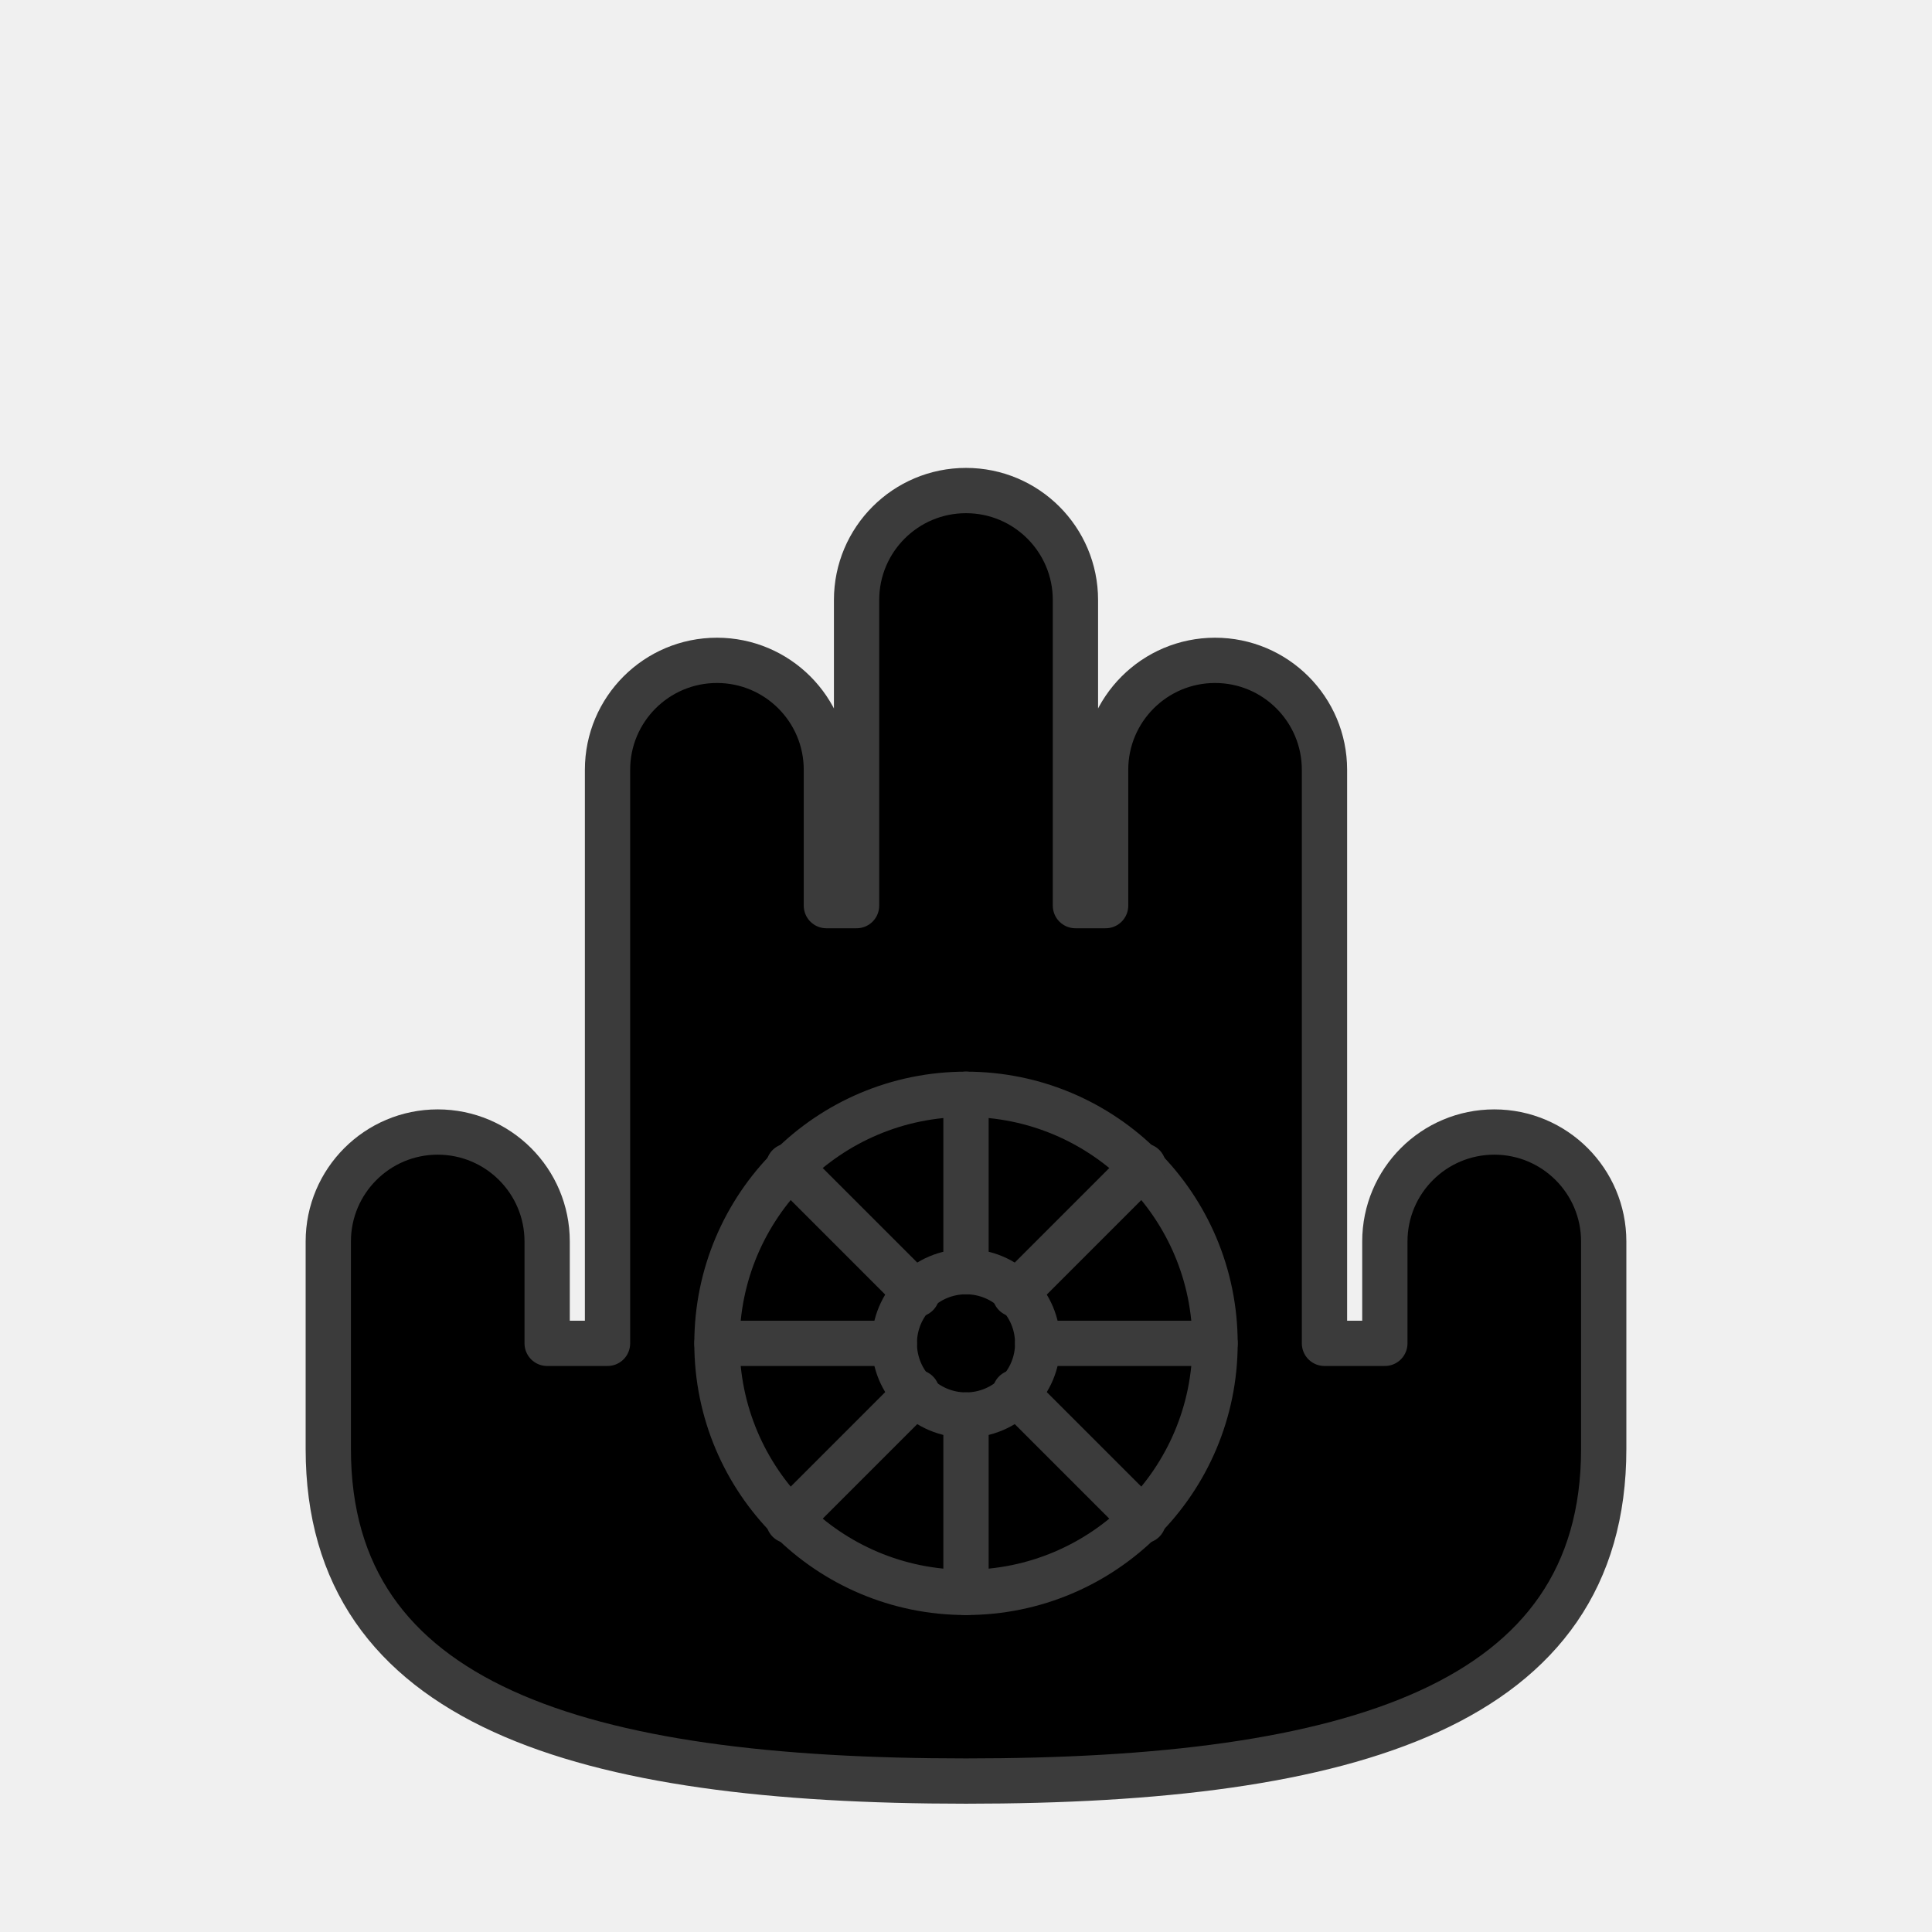
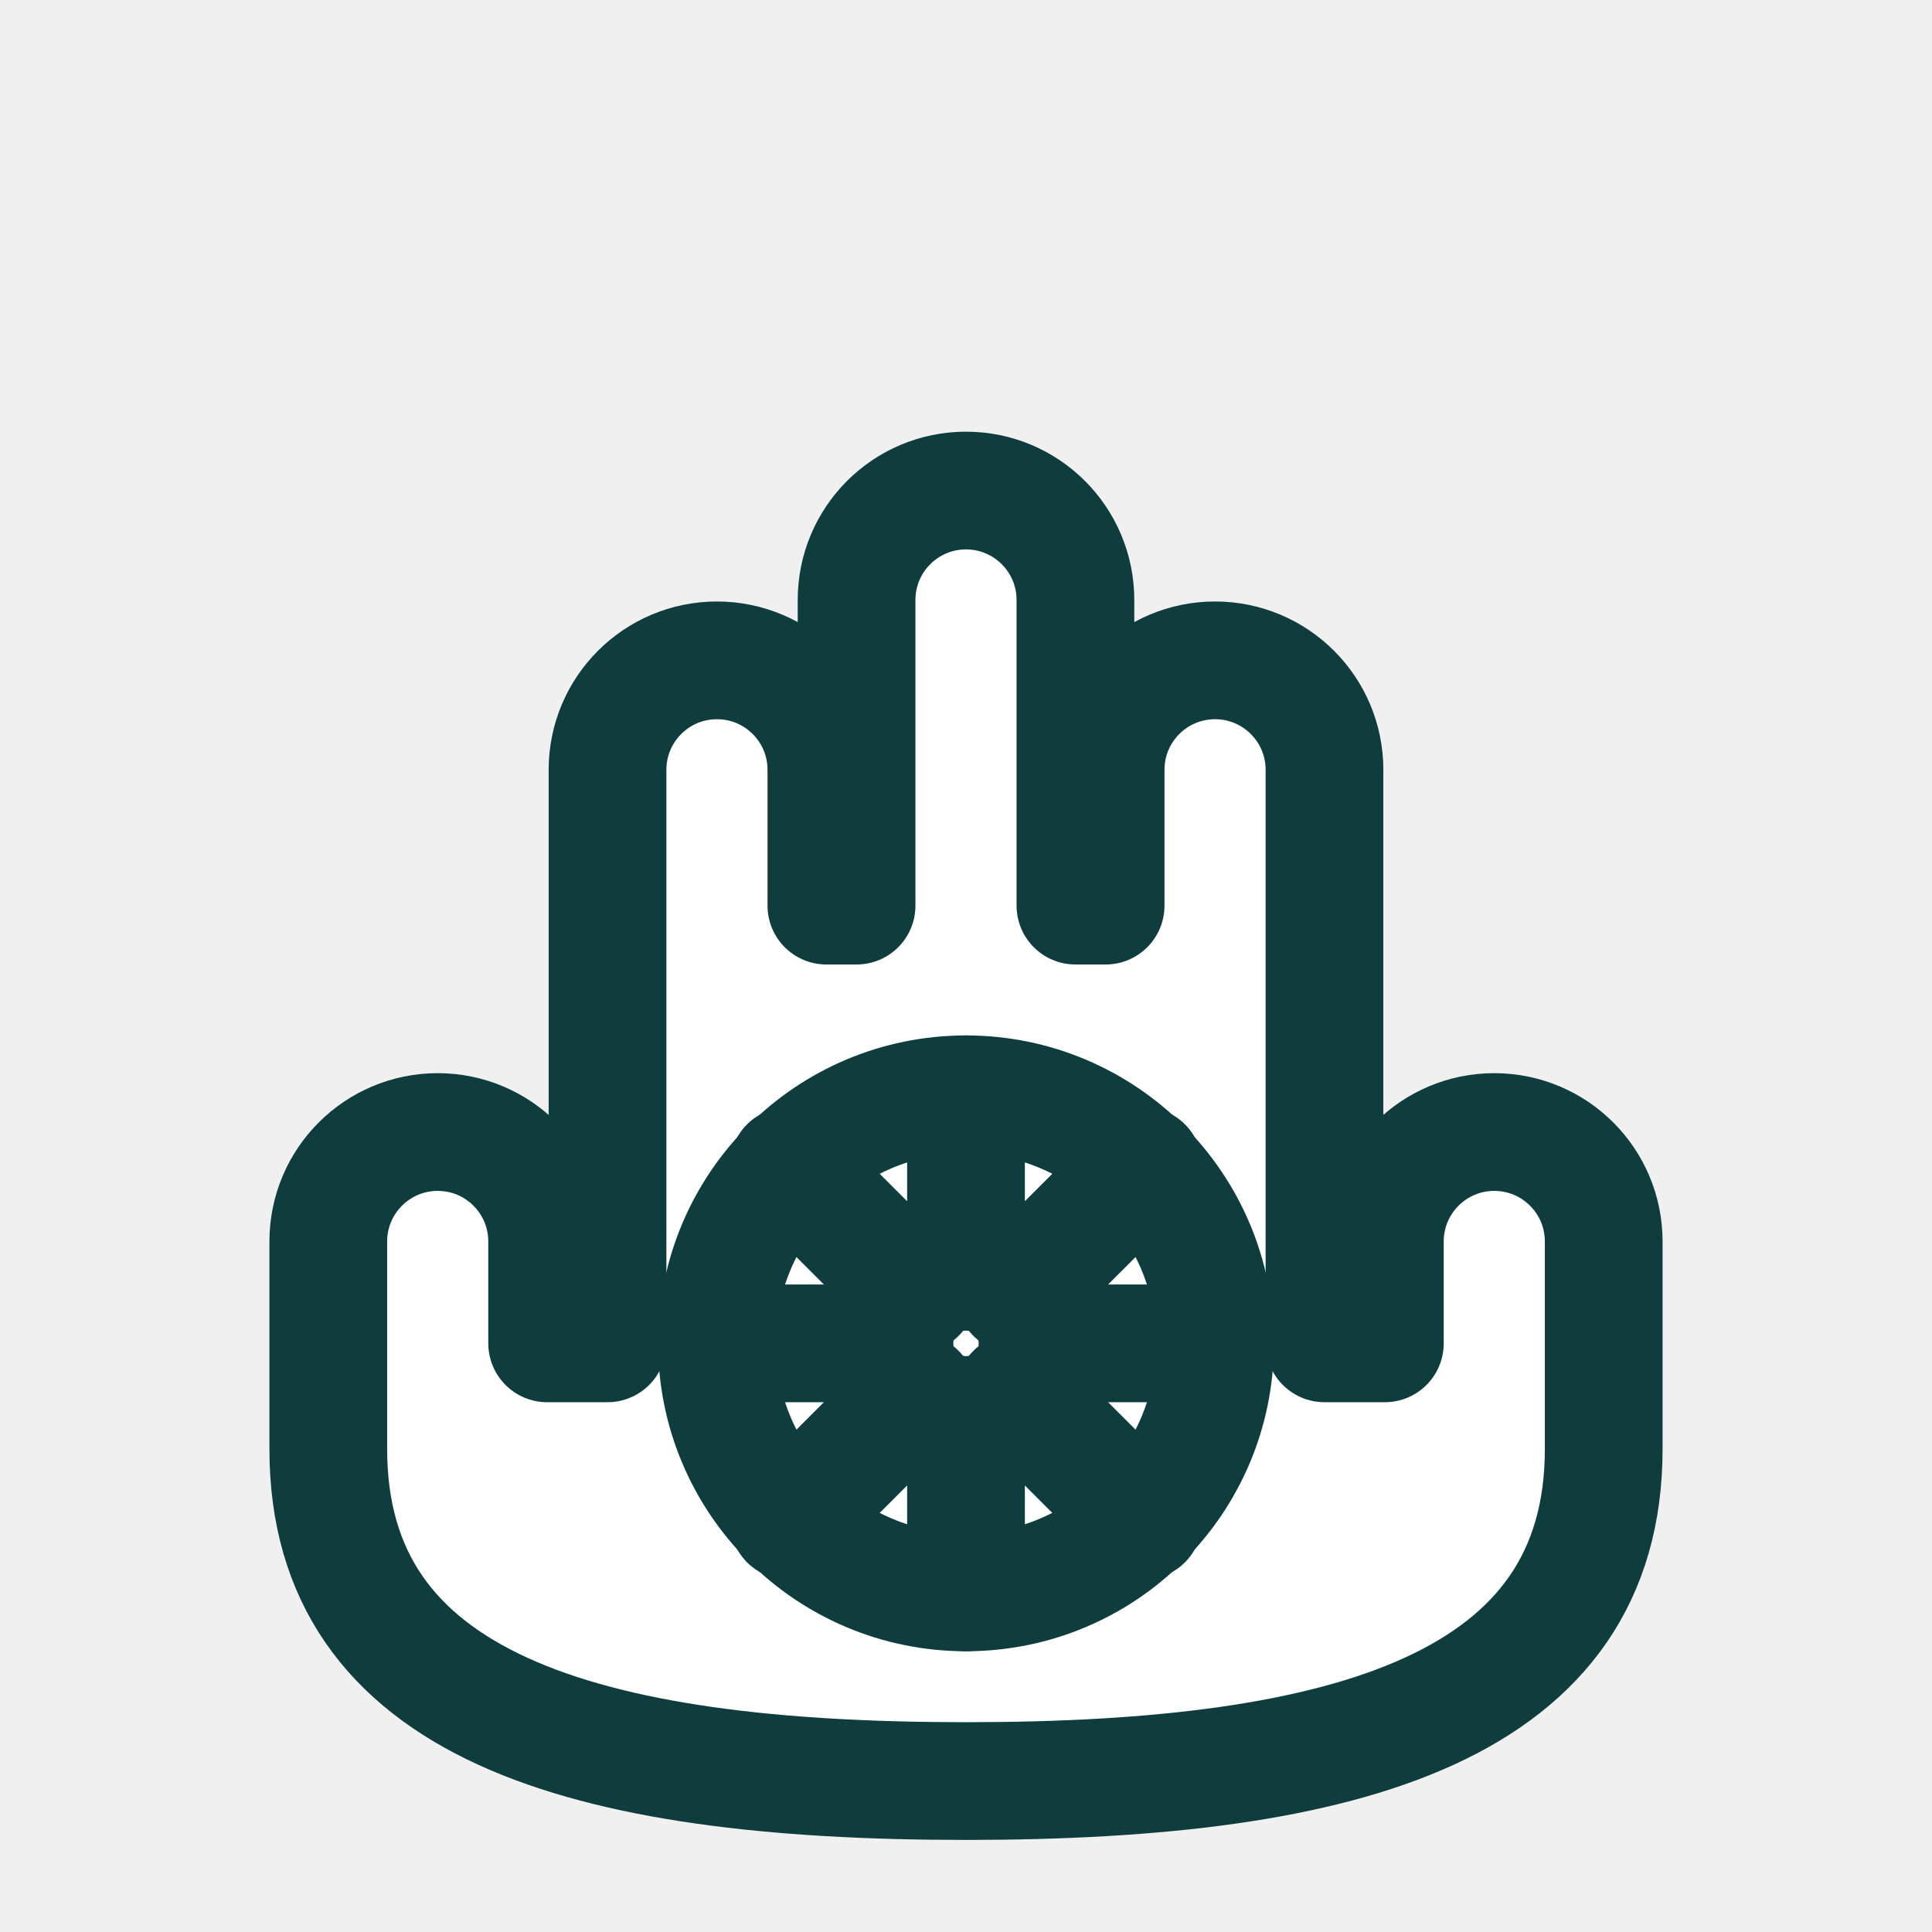
<svg xmlns="http://www.w3.org/2000/svg" viewBox="0 0 512 512">
-   <g fill="#000" stroke="#3b3b3b" stroke-width="12" stroke-linejoin="round" stroke-linecap="round">
+   <g fill="#ffffff" stroke="#0f3d3e" stroke-width="31.2" stroke-linejoin="round" stroke-linecap="round">
    <path d="M 87 384 L 87 329 A 29 29 0 0 1 145 329 L 145 356 L 161 356 L 161 204 A 29 29 0 0 1 219 204 L 219 240 L 227 240 L 227 159 A 29 29 0 0 1 285 159 L 285 240 L 293 240 L 293 204 A 29 29 0 0 1 351 204 L 351 356 L 367 356 L 367 329 A 29 29 0 0 1 425 329 L 425 384 C 425 452 358 472 256 472 C 154 472 87 452 87 384 Z" />
  </g>
-   <g fill="none" stroke="#3b3b3b" stroke-width="12" stroke-linejoin="round" stroke-linecap="round">
+   <g fill="none" stroke="#0f3d3e" stroke-width="31.2" stroke-linejoin="round" stroke-linecap="round">
    <circle cx="256" cy="356" r="66" />
    <circle cx="256" cy="356" r="19" />
    <path d="M 256 290 L 256 337 M 256 375 L 256 422 M 190 356 L 237 356 M 275 356 L 322 356 M 209 309 L 243 343 M 269 369 L 303 403 M 303 309 L 269 343 M 243 369 L 209 403" />
  </g>
</svg>
